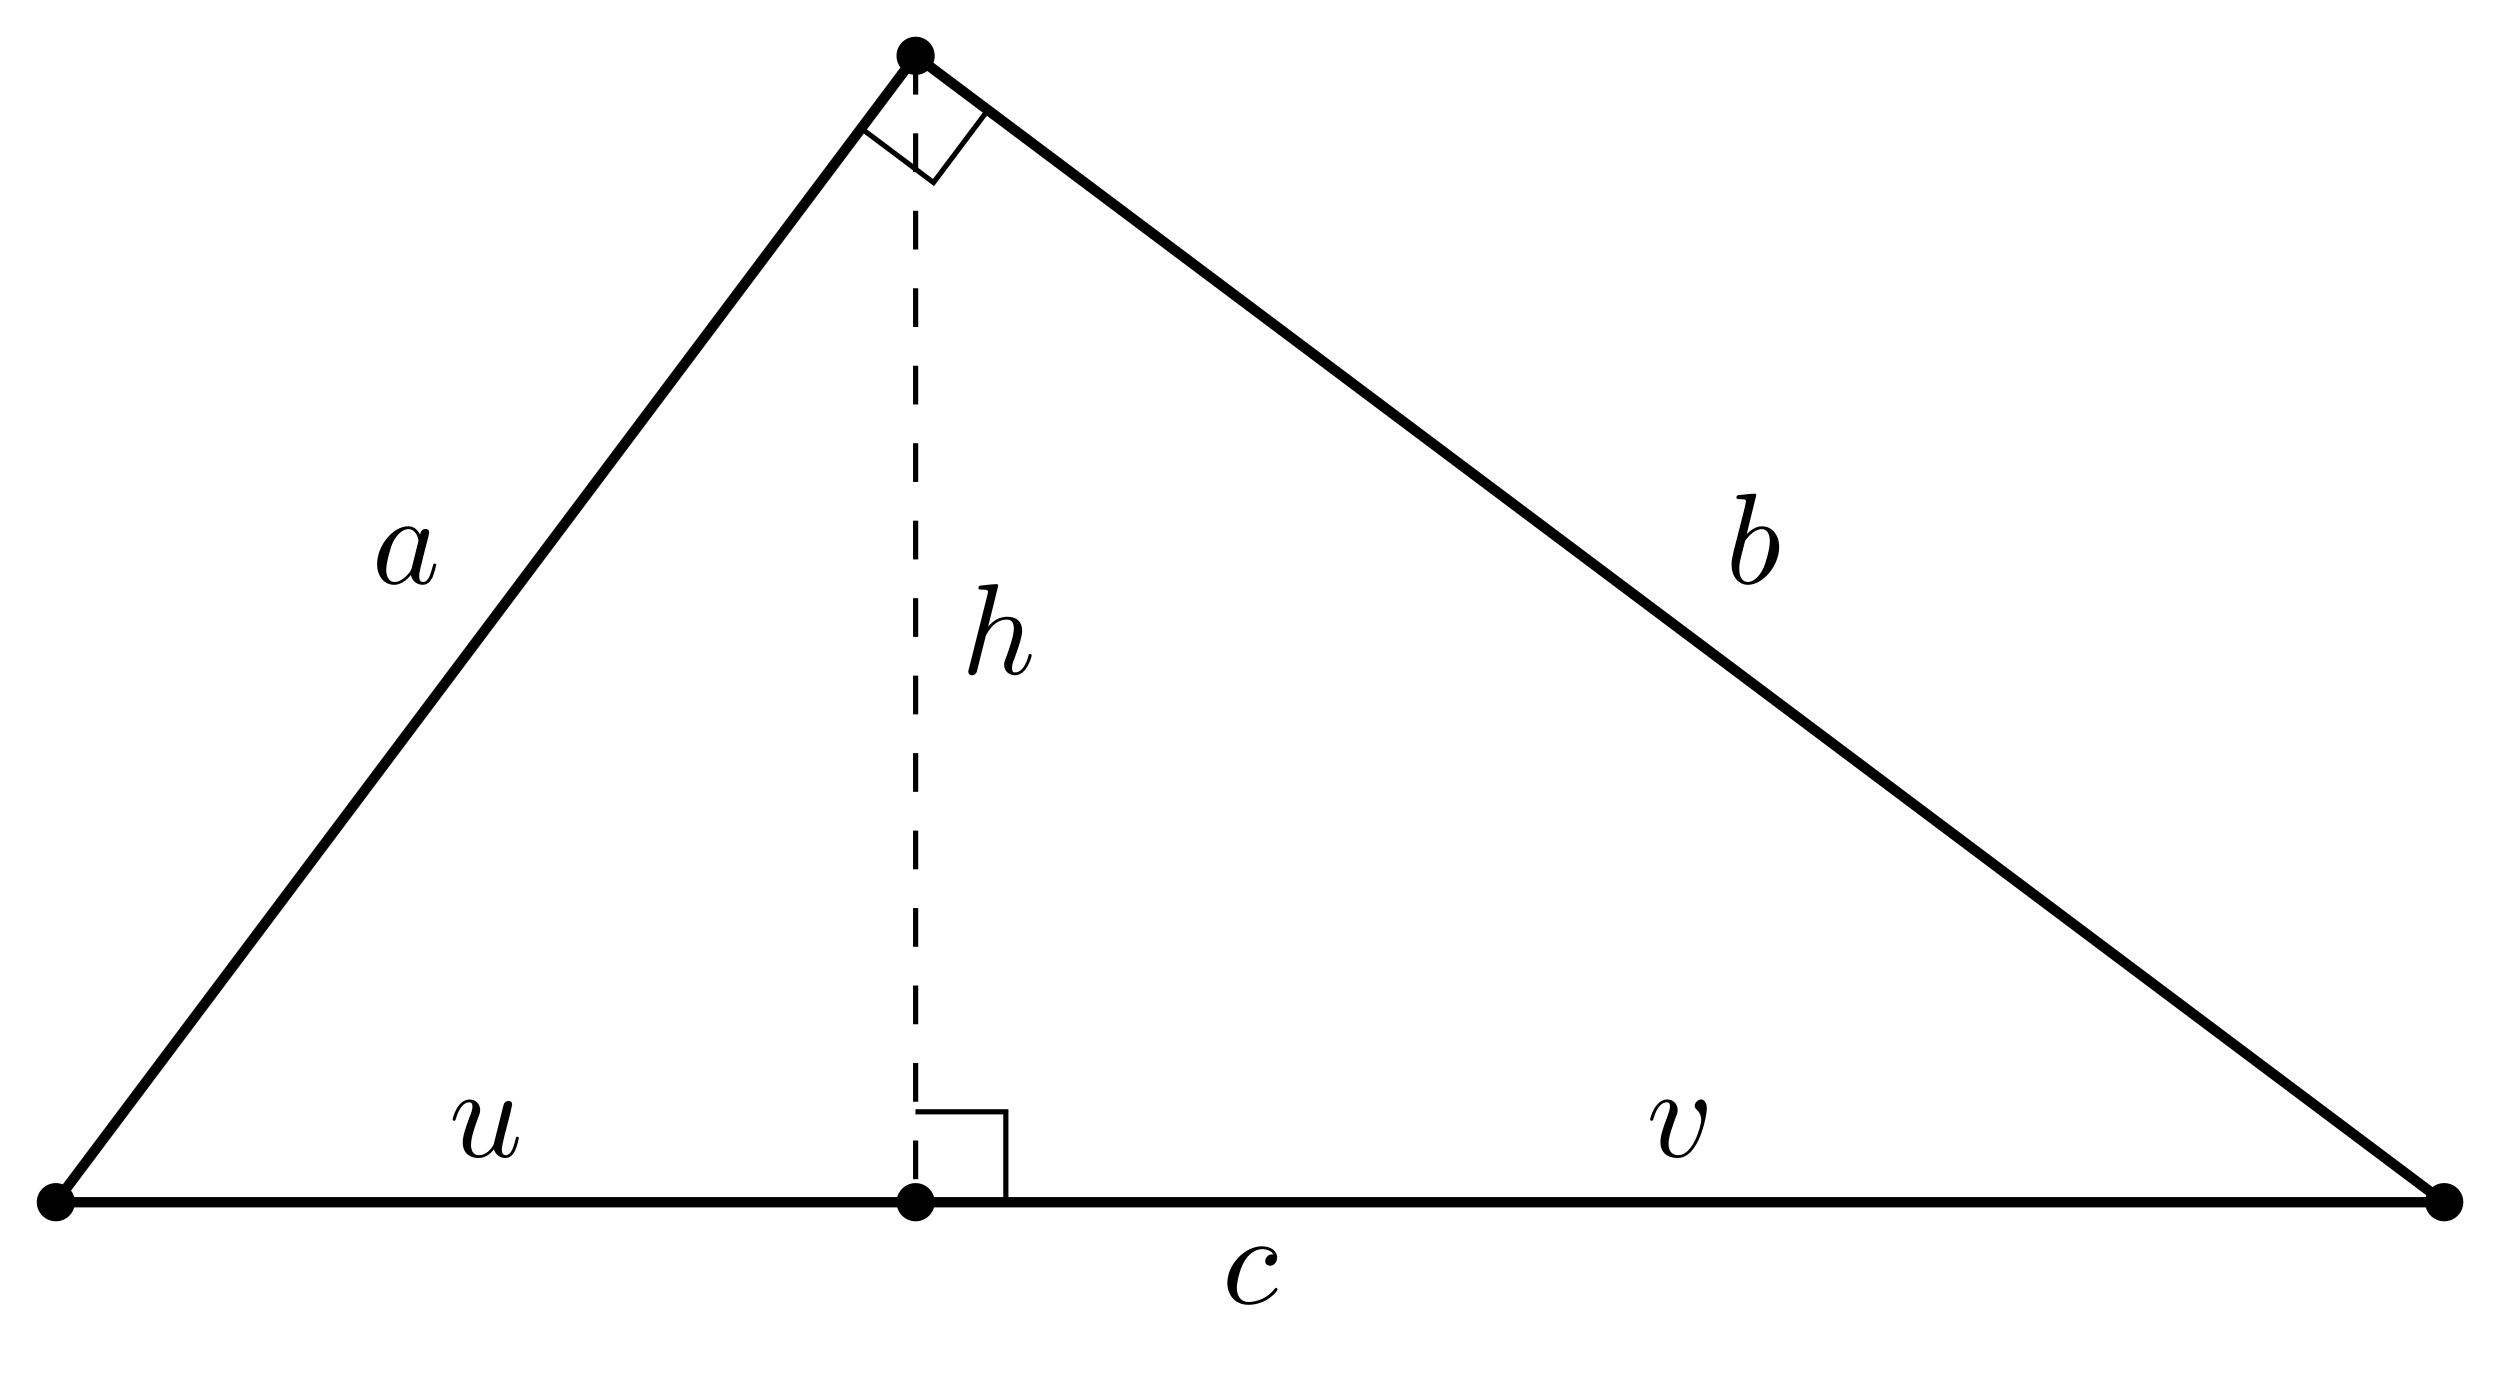
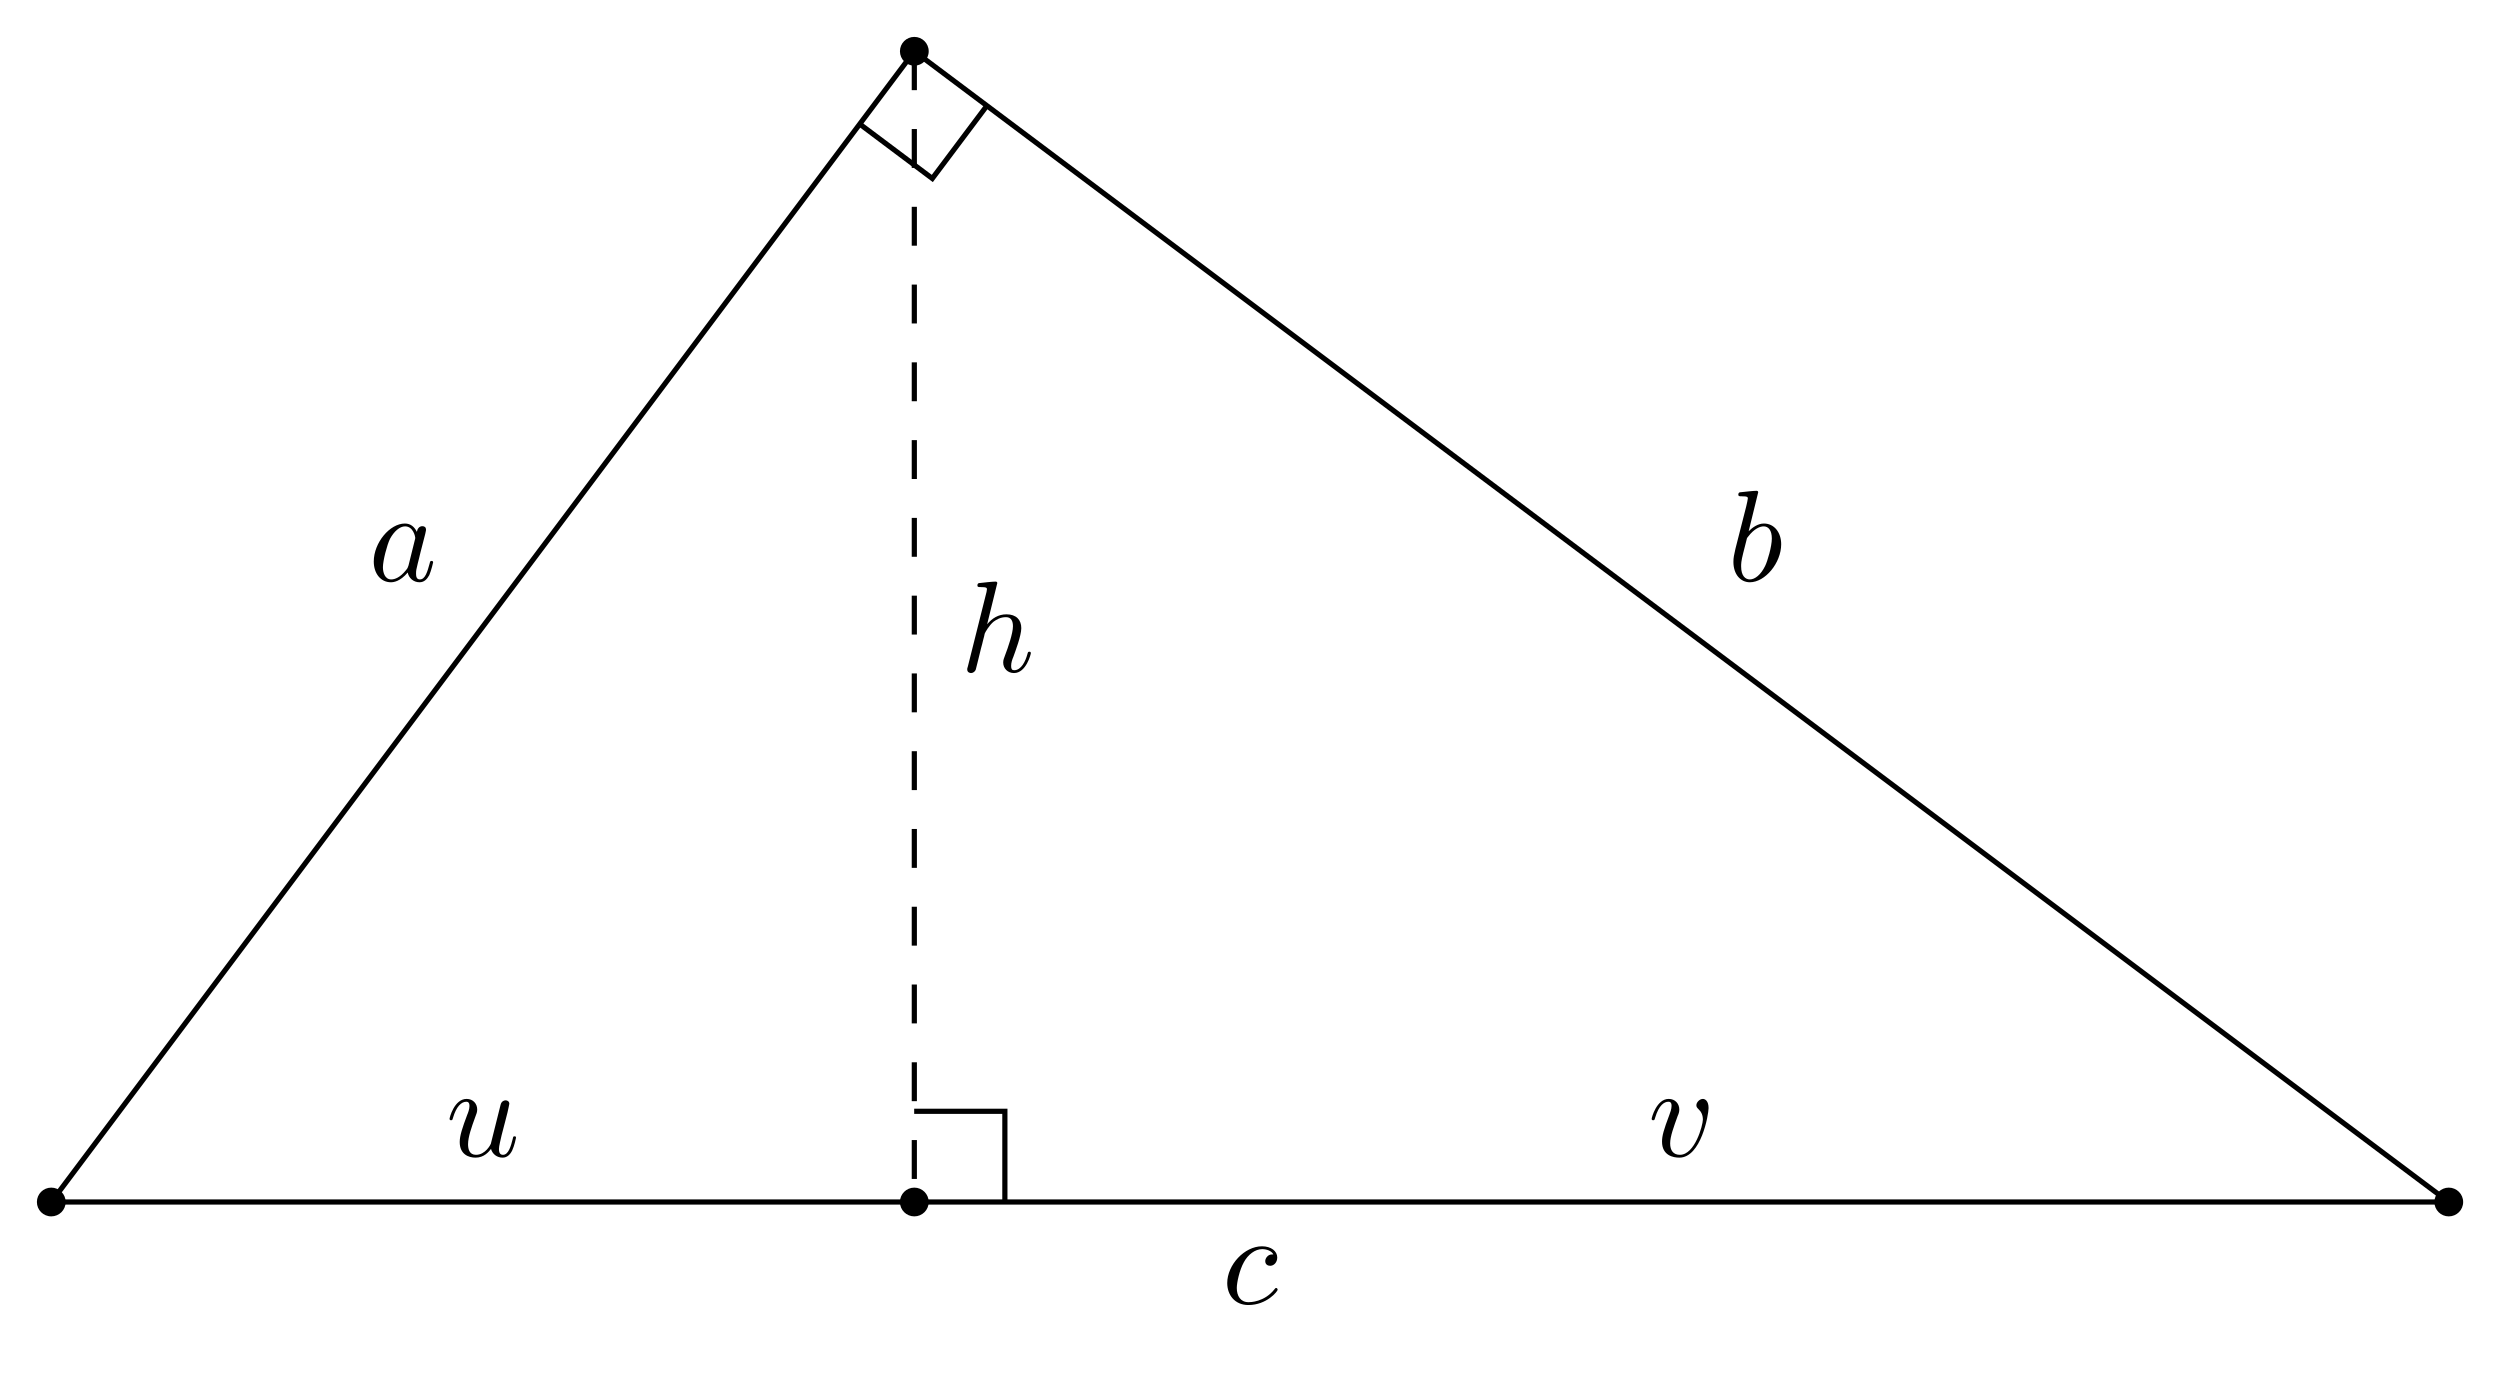
- <svg xmlns="http://www.w3.org/2000/svg" xmlns:xlink="http://www.w3.org/1999/xlink" width="192.905pt" height="106.728pt" viewBox="0 0 192.905 106.728">
+ <svg xmlns="http://www.w3.org/2000/svg" xmlns:xlink="http://www.w3.org/1999/xlink" width="192.168pt" height="106.36pt" viewBox="0 0 192.168 106.36">
  <defs>
    <g>
      <g id="glyph-0-0">
        <path d="M 3.719 -3.766 C 3.531 -4.141 3.25 -4.406 2.797 -4.406 C 1.641 -4.406 0.406 -2.938 0.406 -1.484 C 0.406 -0.547 0.953 0.109 1.719 0.109 C 1.922 0.109 2.422 0.062 3.016 -0.641 C 3.094 -0.219 3.453 0.109 3.922 0.109 C 4.281 0.109 4.5 -0.125 4.672 -0.438 C 4.828 -0.797 4.969 -1.406 4.969 -1.422 C 4.969 -1.531 4.875 -1.531 4.844 -1.531 C 4.75 -1.531 4.734 -1.484 4.703 -1.344 C 4.531 -0.703 4.359 -0.109 3.953 -0.109 C 3.672 -0.109 3.656 -0.375 3.656 -0.562 C 3.656 -0.781 3.672 -0.875 3.781 -1.312 C 3.891 -1.719 3.906 -1.828 4 -2.203 L 4.359 -3.594 C 4.422 -3.875 4.422 -3.891 4.422 -3.938 C 4.422 -4.109 4.312 -4.203 4.141 -4.203 C 3.891 -4.203 3.75 -3.984 3.719 -3.766 Z M 3.078 -1.188 C 3.016 -1 3.016 -0.984 2.875 -0.812 C 2.438 -0.266 2.031 -0.109 1.75 -0.109 C 1.25 -0.109 1.109 -0.656 1.109 -1.047 C 1.109 -1.547 1.422 -2.766 1.656 -3.234 C 1.969 -3.812 2.406 -4.188 2.812 -4.188 C 3.453 -4.188 3.594 -3.375 3.594 -3.312 C 3.594 -3.25 3.578 -3.188 3.562 -3.141 Z M 3.078 -1.188 " />
      </g>
      <g id="glyph-0-1">
        <path d="M 2.375 -6.812 C 2.375 -6.812 2.375 -6.922 2.25 -6.922 C 2.031 -6.922 1.297 -6.844 1.031 -6.812 C 0.953 -6.812 0.844 -6.797 0.844 -6.625 C 0.844 -6.5 0.938 -6.5 1.094 -6.5 C 1.562 -6.5 1.578 -6.438 1.578 -6.328 C 1.578 -6.266 1.5 -5.922 1.453 -5.719 L 0.625 -2.469 C 0.516 -1.969 0.469 -1.797 0.469 -1.453 C 0.469 -0.516 1 0.109 1.734 0.109 C 2.906 0.109 4.141 -1.375 4.141 -2.812 C 4.141 -3.719 3.609 -4.406 2.812 -4.406 C 2.359 -4.406 1.938 -4.109 1.641 -3.812 Z M 1.453 -3.047 C 1.5 -3.266 1.5 -3.281 1.594 -3.391 C 2.078 -4.031 2.531 -4.188 2.797 -4.188 C 3.156 -4.188 3.422 -3.891 3.422 -3.25 C 3.422 -2.656 3.094 -1.516 2.906 -1.141 C 2.578 -0.469 2.125 -0.109 1.734 -0.109 C 1.391 -0.109 1.062 -0.375 1.062 -1.109 C 1.062 -1.312 1.062 -1.5 1.219 -2.125 Z M 1.453 -3.047 " />
      </g>
      <g id="glyph-0-2">
        <path d="M 3.953 -3.781 C 3.781 -3.781 3.656 -3.781 3.516 -3.656 C 3.344 -3.5 3.328 -3.328 3.328 -3.266 C 3.328 -3.016 3.516 -2.906 3.703 -2.906 C 3.984 -2.906 4.25 -3.156 4.25 -3.547 C 4.25 -4.031 3.781 -4.406 3.078 -4.406 C 1.734 -4.406 0.406 -2.984 0.406 -1.578 C 0.406 -0.672 0.984 0.109 2.031 0.109 C 3.453 0.109 4.281 -0.953 4.281 -1.062 C 4.281 -1.125 4.234 -1.203 4.172 -1.203 C 4.109 -1.203 4.094 -1.172 4.031 -1.094 C 3.25 -0.109 2.156 -0.109 2.047 -0.109 C 1.422 -0.109 1.141 -0.594 1.141 -1.203 C 1.141 -1.609 1.344 -2.578 1.688 -3.188 C 2 -3.766 2.547 -4.188 3.094 -4.188 C 3.422 -4.188 3.812 -4.062 3.953 -3.781 Z M 3.953 -3.781 " />
      </g>
      <g id="glyph-0-3">
        <path d="M 3.484 -0.562 C 3.594 -0.156 3.953 0.109 4.375 0.109 C 4.719 0.109 4.953 -0.125 5.109 -0.438 C 5.281 -0.797 5.406 -1.406 5.406 -1.422 C 5.406 -1.531 5.328 -1.531 5.297 -1.531 C 5.188 -1.531 5.188 -1.484 5.156 -1.344 C 5.016 -0.781 4.828 -0.109 4.406 -0.109 C 4.203 -0.109 4.094 -0.234 4.094 -0.562 C 4.094 -0.781 4.219 -1.25 4.297 -1.609 L 4.578 -2.688 C 4.609 -2.828 4.703 -3.203 4.75 -3.359 C 4.797 -3.594 4.891 -3.969 4.891 -4.031 C 4.891 -4.203 4.75 -4.297 4.609 -4.297 C 4.562 -4.297 4.297 -4.281 4.219 -3.953 C 4.031 -3.219 3.594 -1.469 3.469 -0.953 C 3.453 -0.906 3.062 -0.109 2.328 -0.109 C 1.812 -0.109 1.719 -0.562 1.719 -0.922 C 1.719 -1.484 2 -2.266 2.25 -2.953 C 2.375 -3.266 2.422 -3.406 2.422 -3.594 C 2.422 -4.031 2.109 -4.406 1.609 -4.406 C 0.656 -4.406 0.297 -2.953 0.297 -2.875 C 0.297 -2.766 0.391 -2.766 0.406 -2.766 C 0.516 -2.766 0.516 -2.797 0.562 -2.953 C 0.812 -3.812 1.203 -4.188 1.578 -4.188 C 1.672 -4.188 1.828 -4.172 1.828 -3.859 C 1.828 -3.625 1.719 -3.328 1.656 -3.188 C 1.281 -2.188 1.078 -1.578 1.078 -1.094 C 1.078 -0.141 1.766 0.109 2.297 0.109 C 2.953 0.109 3.312 -0.344 3.484 -0.562 Z M 3.484 -0.562 " />
      </g>
      <g id="glyph-0-4">
        <path d="M 4.672 -3.703 C 4.672 -4.25 4.406 -4.406 4.234 -4.406 C 3.984 -4.406 3.734 -4.141 3.734 -3.922 C 3.734 -3.797 3.781 -3.734 3.891 -3.625 C 4.109 -3.422 4.234 -3.172 4.234 -2.812 C 4.234 -2.391 3.625 -0.109 2.469 -0.109 C 1.953 -0.109 1.719 -0.453 1.719 -0.984 C 1.719 -1.531 2 -2.266 2.297 -3.094 C 2.375 -3.266 2.422 -3.406 2.422 -3.594 C 2.422 -4.031 2.109 -4.406 1.609 -4.406 C 0.672 -4.406 0.297 -2.953 0.297 -2.875 C 0.297 -2.766 0.391 -2.766 0.406 -2.766 C 0.516 -2.766 0.516 -2.797 0.562 -2.953 C 0.859 -3.953 1.281 -4.188 1.578 -4.188 C 1.656 -4.188 1.828 -4.188 1.828 -3.875 C 1.828 -3.625 1.719 -3.344 1.656 -3.172 C 1.219 -2.016 1.094 -1.562 1.094 -1.125 C 1.094 -0.047 1.969 0.109 2.422 0.109 C 4.094 0.109 4.672 -3.188 4.672 -3.703 Z M 4.672 -3.703 " />
      </g>
      <g id="glyph-0-5">
        <path d="M 2.859 -6.812 C 2.859 -6.812 2.859 -6.922 2.734 -6.922 C 2.5 -6.922 1.781 -6.844 1.516 -6.812 C 1.438 -6.812 1.328 -6.797 1.328 -6.625 C 1.328 -6.5 1.422 -6.5 1.562 -6.5 C 2.047 -6.5 2.062 -6.438 2.062 -6.328 L 2.031 -6.125 L 0.594 -0.391 C 0.547 -0.25 0.547 -0.234 0.547 -0.172 C 0.547 0.062 0.75 0.109 0.844 0.109 C 1 0.109 1.156 -0.016 1.203 -0.156 L 1.391 -0.906 L 1.609 -1.797 C 1.672 -2.031 1.734 -2.25 1.781 -2.469 C 1.797 -2.531 1.891 -2.859 1.891 -2.922 C 1.922 -3.016 2.234 -3.562 2.578 -3.844 C 2.797 -4 3.094 -4.188 3.531 -4.188 C 3.953 -4.188 4.062 -3.844 4.062 -3.484 C 4.062 -2.953 3.688 -1.859 3.453 -1.25 C 3.375 -1.031 3.312 -0.906 3.312 -0.703 C 3.312 -0.234 3.672 0.109 4.141 0.109 C 5.078 0.109 5.438 -1.344 5.438 -1.422 C 5.438 -1.531 5.359 -1.531 5.328 -1.531 C 5.219 -1.531 5.219 -1.5 5.172 -1.344 C 5.031 -0.812 4.703 -0.109 4.156 -0.109 C 3.984 -0.109 3.922 -0.203 3.922 -0.438 C 3.922 -0.688 4 -0.922 4.094 -1.141 C 4.25 -1.578 4.703 -2.766 4.703 -3.344 C 4.703 -3.984 4.312 -4.406 3.562 -4.406 C 2.938 -4.406 2.453 -4.094 2.078 -3.641 Z M 2.859 -6.812 " />
      </g>
    </g>
    <clipPath id="clip-0">
-       <path clip-rule="nonzero" d="M 0 0 L 192.906 0 L 192.906 105 L 0 105 Z M 0 0 " />
+       <path clip-rule="nonzero" d="M 0 0 L 192.168 0 L 192.168 99 L 0 99 Z M 0 0 " />
    </clipPath>
  </defs>
  <g clip-path="url(#clip-0)">
-     <path fill="none" stroke-width="0.797" stroke-linecap="butt" stroke-linejoin="miter" stroke="rgb(0%, 0%, 0%)" stroke-opacity="1" stroke-miterlimit="10" d="M -0 -0.002 L 66.343 88.455 L 184.289 -0.002 Z M -0 -0.002 " transform="matrix(1, 0, 0, -1, 4.309, 92.764)" />
+     <path fill="none" stroke-width="0.399" stroke-linecap="butt" stroke-linejoin="miter" stroke="rgb(0%, 0%, 0%)" stroke-opacity="1" stroke-miterlimit="10" d="M 0.001 0.001 L 66.341 88.455 L 184.29 0.001 Z M 0.001 0.001 " transform="matrix(1, 0, 0, -1, 3.94, 92.396)" />
  </g>
-   <path fill="none" stroke-width="0.399" stroke-linecap="butt" stroke-linejoin="miter" stroke="rgb(0%, 0%, 0%)" stroke-opacity="1" stroke-dasharray="2.989 2.989" stroke-miterlimit="10" d="M 66.343 88.455 L 66.343 -0.002 " transform="matrix(1, 0, 0, -1, 4.309, 92.764)" />
-   <path fill-rule="nonzero" fill="rgb(0%, 0%, 0%)" fill-opacity="1" d="M 5.781 92.766 C 5.781 91.949 5.125 91.289 4.309 91.289 C 3.496 91.289 2.836 91.949 2.836 92.766 C 2.836 93.578 3.496 94.238 4.309 94.238 C 5.125 94.238 5.781 93.578 5.781 92.766 Z M 5.781 92.766 " />
-   <path fill-rule="nonzero" fill="rgb(0%, 0%, 0%)" fill-opacity="1" d="M 72.125 4.309 C 72.125 3.492 71.465 2.832 70.652 2.832 C 69.836 2.832 69.176 3.492 69.176 4.309 C 69.176 5.121 69.836 5.781 70.652 5.781 C 71.465 5.781 72.125 5.121 72.125 4.309 Z M 72.125 4.309 " />
-   <path fill-rule="nonzero" fill="rgb(0%, 0%, 0%)" fill-opacity="1" d="M 190.074 92.766 C 190.074 91.949 189.414 91.289 188.598 91.289 C 187.785 91.289 187.125 91.949 187.125 92.766 C 187.125 93.578 187.785 94.238 188.598 94.238 C 189.414 94.238 190.074 93.578 190.074 92.766 Z M 190.074 92.766 " />
-   <path fill-rule="nonzero" fill="rgb(0%, 0%, 0%)" fill-opacity="1" d="M 72.125 92.766 C 72.125 91.949 71.465 91.289 70.652 91.289 C 69.836 91.289 69.176 91.949 69.176 92.766 C 69.176 93.578 69.836 94.238 70.652 94.238 C 71.465 94.238 72.125 93.578 72.125 92.766 Z M 72.125 92.766 " />
+   <path fill="none" stroke-width="0.399" stroke-linecap="butt" stroke-linejoin="miter" stroke="rgb(0%, 0%, 0%)" stroke-opacity="1" stroke-dasharray="2.989 2.989" stroke-miterlimit="10" d="M 66.341 88.455 L 66.341 0.001 " transform="matrix(1, 0, 0, -1, 3.94, 92.396)" />
+   <path fill-rule="nonzero" fill="rgb(0%, 0%, 0%)" fill-opacity="1" d="M 5.047 92.395 C 5.047 91.785 4.551 91.289 3.941 91.289 C 3.328 91.289 2.836 91.785 2.836 92.395 C 2.836 93.008 3.328 93.5 3.941 93.5 C 4.551 93.5 5.047 93.008 5.047 92.395 Z M 5.047 92.395 " />
+   <path fill-rule="nonzero" fill="rgb(0%, 0%, 0%)" fill-opacity="1" d="M 71.387 3.941 C 71.387 3.328 70.891 2.836 70.281 2.836 C 69.672 2.836 69.176 3.328 69.176 3.941 C 69.176 4.551 69.672 5.047 70.281 5.047 C 70.891 5.047 71.387 4.551 71.387 3.941 Z M 71.387 3.941 " />
+   <path fill-rule="nonzero" fill="rgb(0%, 0%, 0%)" fill-opacity="1" d="M 189.336 92.395 C 189.336 91.785 188.84 91.289 188.23 91.289 C 187.621 91.289 187.125 91.785 187.125 92.395 C 187.125 93.008 187.621 93.5 188.23 93.5 C 188.84 93.5 189.336 93.008 189.336 92.395 Z M 189.336 92.395 " />
+   <path fill-rule="nonzero" fill="rgb(0%, 0%, 0%)" fill-opacity="1" d="M 71.387 92.395 C 71.387 91.785 70.891 91.289 70.281 91.289 C 69.672 91.289 69.176 91.785 69.176 92.395 C 69.176 93.008 69.672 93.5 70.281 93.5 C 70.891 93.5 71.387 93.008 71.387 92.395 Z M 71.387 92.395 " />
  <g fill="rgb(0%, 0%, 0%)" fill-opacity="1">
-     <use xlink:href="#glyph-0-0" x="28.693" y="45.016" />
+     <use xlink:href="#glyph-0-0" x="28.325" y="44.648" />
  </g>
  <g fill="rgb(0%, 0%, 0%)" fill-opacity="1">
-     <use xlink:href="#glyph-0-1" x="133.143" y="45.016" />
+     <use xlink:href="#glyph-0-1" x="132.774" y="44.648" />
  </g>
  <g fill="rgb(0%, 0%, 0%)" fill-opacity="1">
-     <use xlink:href="#glyph-0-2" x="94.297" y="100.573" />
+     <use xlink:href="#glyph-0-2" x="93.928" y="100.205" />
  </g>
  <g fill="rgb(0%, 0%, 0%)" fill-opacity="1">
-     <use xlink:href="#glyph-0-3" x="34.628" y="89.244" />
+     <use xlink:href="#glyph-0-3" x="34.259" y="88.876" />
  </g>
  <g fill="rgb(0%, 0%, 0%)" fill-opacity="1">
-     <use xlink:href="#glyph-0-4" x="127.03" y="89.244" />
+     <use xlink:href="#glyph-0-4" x="126.661" y="88.876" />
  </g>
-   <path fill="none" stroke-width="0.399" stroke-linecap="butt" stroke-linejoin="miter" stroke="rgb(0%, 0%, 0%)" stroke-opacity="1" stroke-miterlimit="10" d="M 62.144 82.862 L 67.722 78.678 L 71.91 84.256 " transform="matrix(1, 0, 0, -1, 4.309, 92.764)" />
-   <path fill="none" stroke-width="0.399" stroke-linecap="butt" stroke-linejoin="miter" stroke="rgb(0%, 0%, 0%)" stroke-opacity="1" stroke-miterlimit="10" d="M 66.328 6.975 L 73.304 6.975 L 73.304 -0.002 " transform="matrix(1, 0, 0, -1, 4.309, 92.764)" />
+   <path fill="none" stroke-width="0.399" stroke-linecap="butt" stroke-linejoin="miter" stroke="rgb(0%, 0%, 0%)" stroke-opacity="1" stroke-miterlimit="10" d="M 62.146 82.861 L 67.724 78.677 L 71.908 84.255 " transform="matrix(1, 0, 0, -1, 3.94, 92.396)" />
+   <path fill="none" stroke-width="0.399" stroke-linecap="butt" stroke-linejoin="miter" stroke="rgb(0%, 0%, 0%)" stroke-opacity="1" stroke-miterlimit="10" d="M 66.33 6.974 L 73.302 6.974 L 73.302 0.001 " transform="matrix(1, 0, 0, -1, 3.94, 92.396)" />
  <g fill="rgb(0%, 0%, 0%)" fill-opacity="1">
-     <use xlink:href="#glyph-0-5" x="74.169" y="51.995" />
+     <use xlink:href="#glyph-0-5" x="73.801" y="51.627" />
  </g>
</svg>
